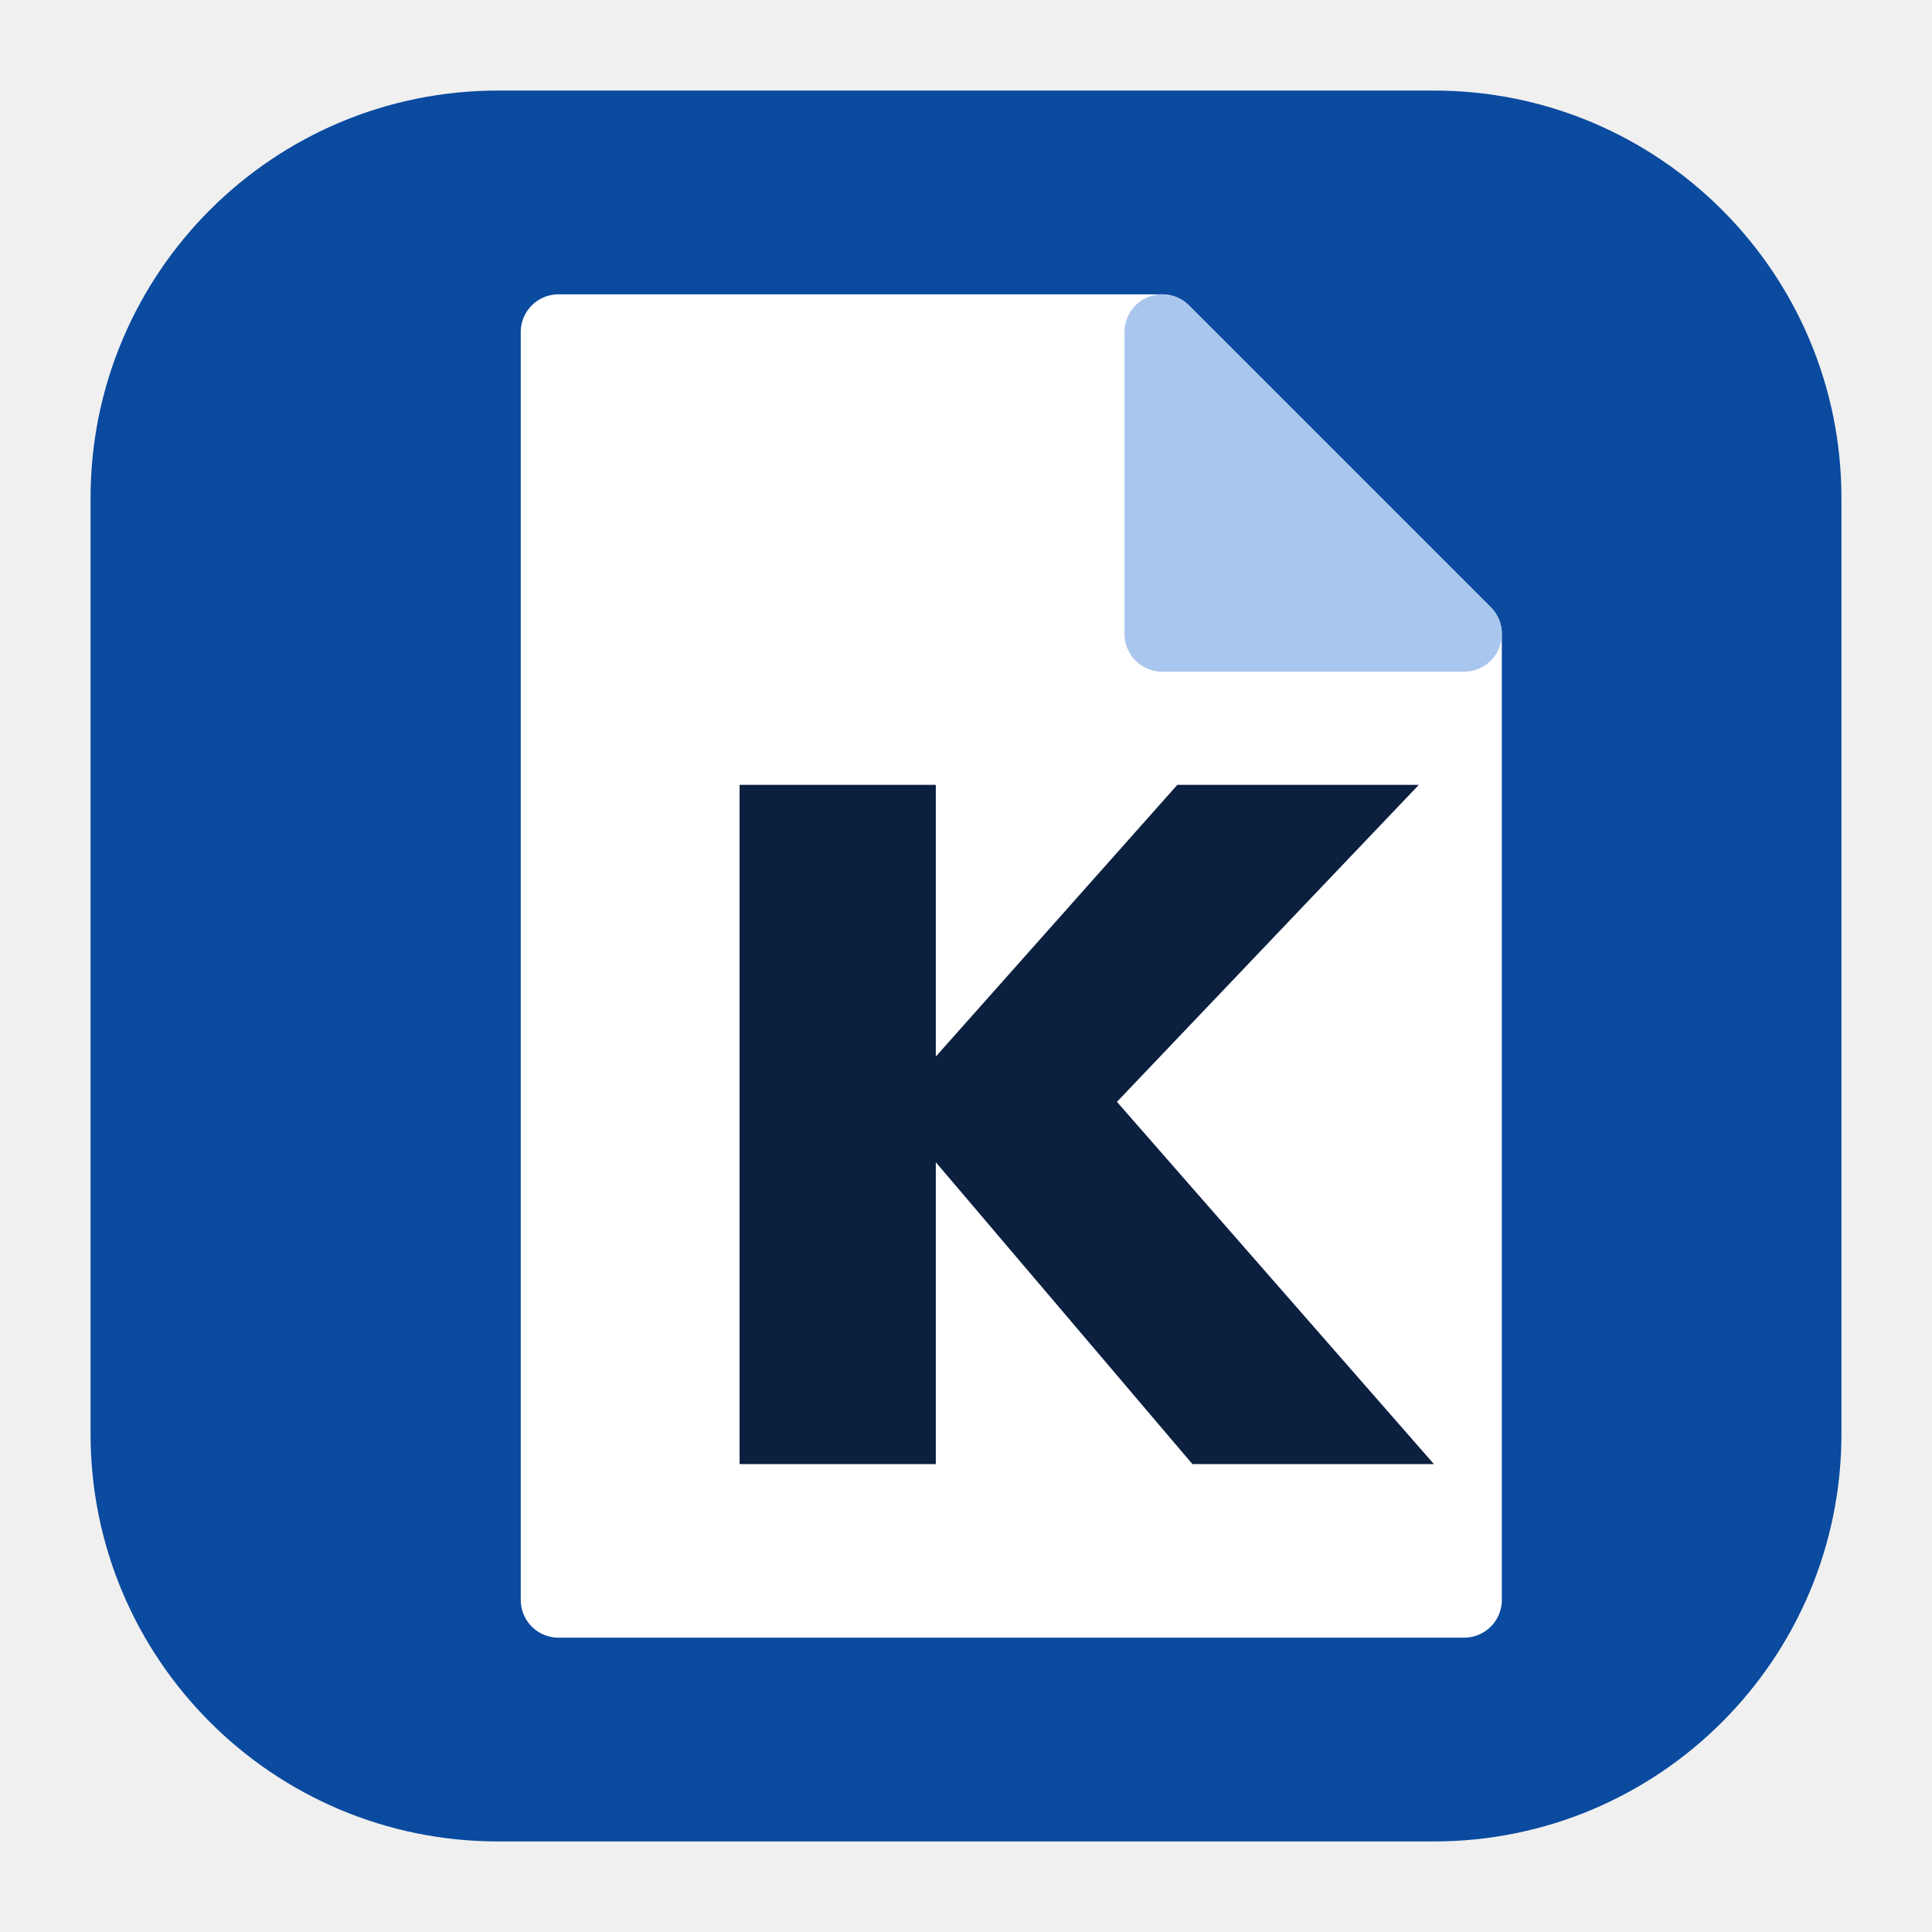
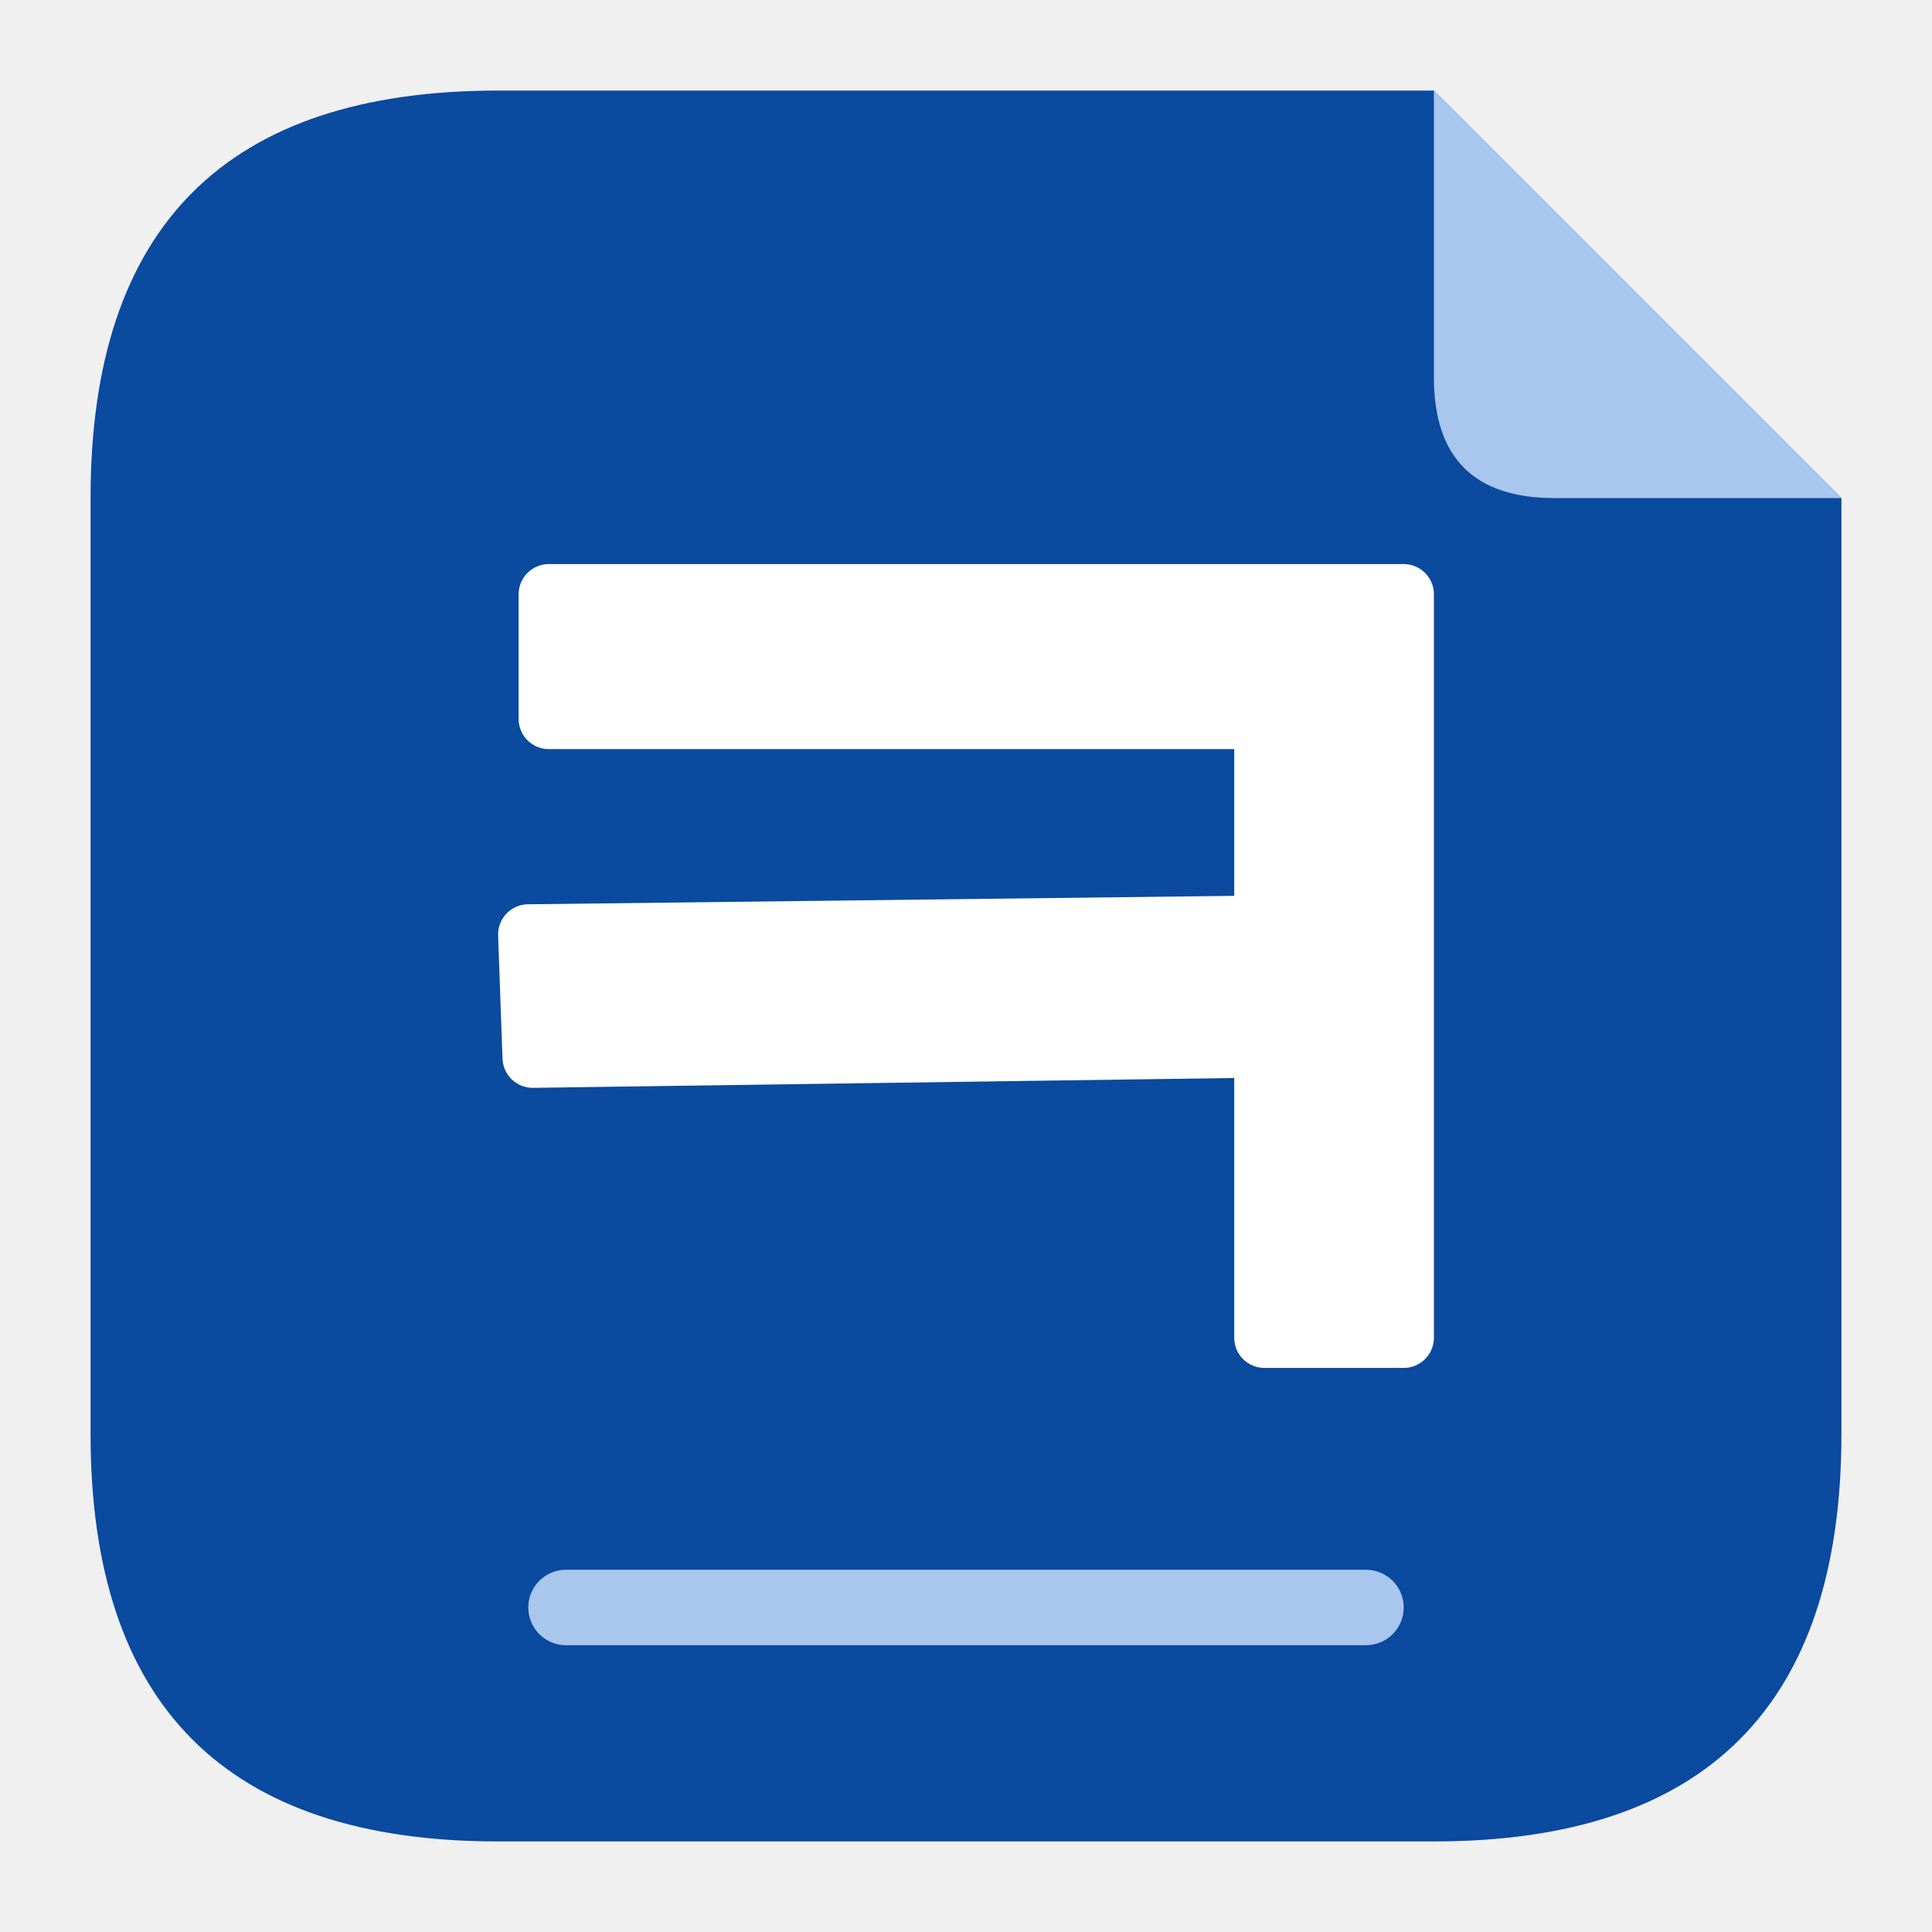
<svg xmlns="http://www.w3.org/2000/svg" viewBox="0 0 256 256" width="256" height="256">
-   <rect x="12" y="12" width="232" height="232" rx="54" fill="#0A4A9F" />
-   <path d="M74 44 H154 L194 84 V212 H74 Z" fill="#FFFFFF" stroke="#FFFFFF" stroke-width="10" stroke-linejoin="round" />
-   <path d="M154 44 V84 H194 Z" fill="#A9C6EE" stroke="#A9C6EE" stroke-width="10" stroke-linejoin="round" />
-   <path d="M98 104 H124 V140 L156 104 H188 L148 146 L190 194 H158 L124 154 V194 H98 Z" fill="#0B1F3F" />
+   <path d="M66 12 H190 L244 66 V190 Q244 244 190 244 H66 Q12 244 12 190 V66 Q12 12 66 12 Z" fill="#0A4A9F" />
+   <path d="M190 12 L244 66 H206 Q190 66 190 50 Z" fill="#A9C6EE" />
+   <path d="M186.0 177.256H167.541V138.784L70.583 140.144L70.0 123.822L167.541 122.657V95.26H72.72V78.744H186.0Z" fill="#FFFFFF" stroke="#FFFFFF" stroke-width="8" stroke-linejoin="round" />
+   <rect x="70" y="208" width="116" height="10" rx="5" fill="#A9C6EE" />
</svg>
